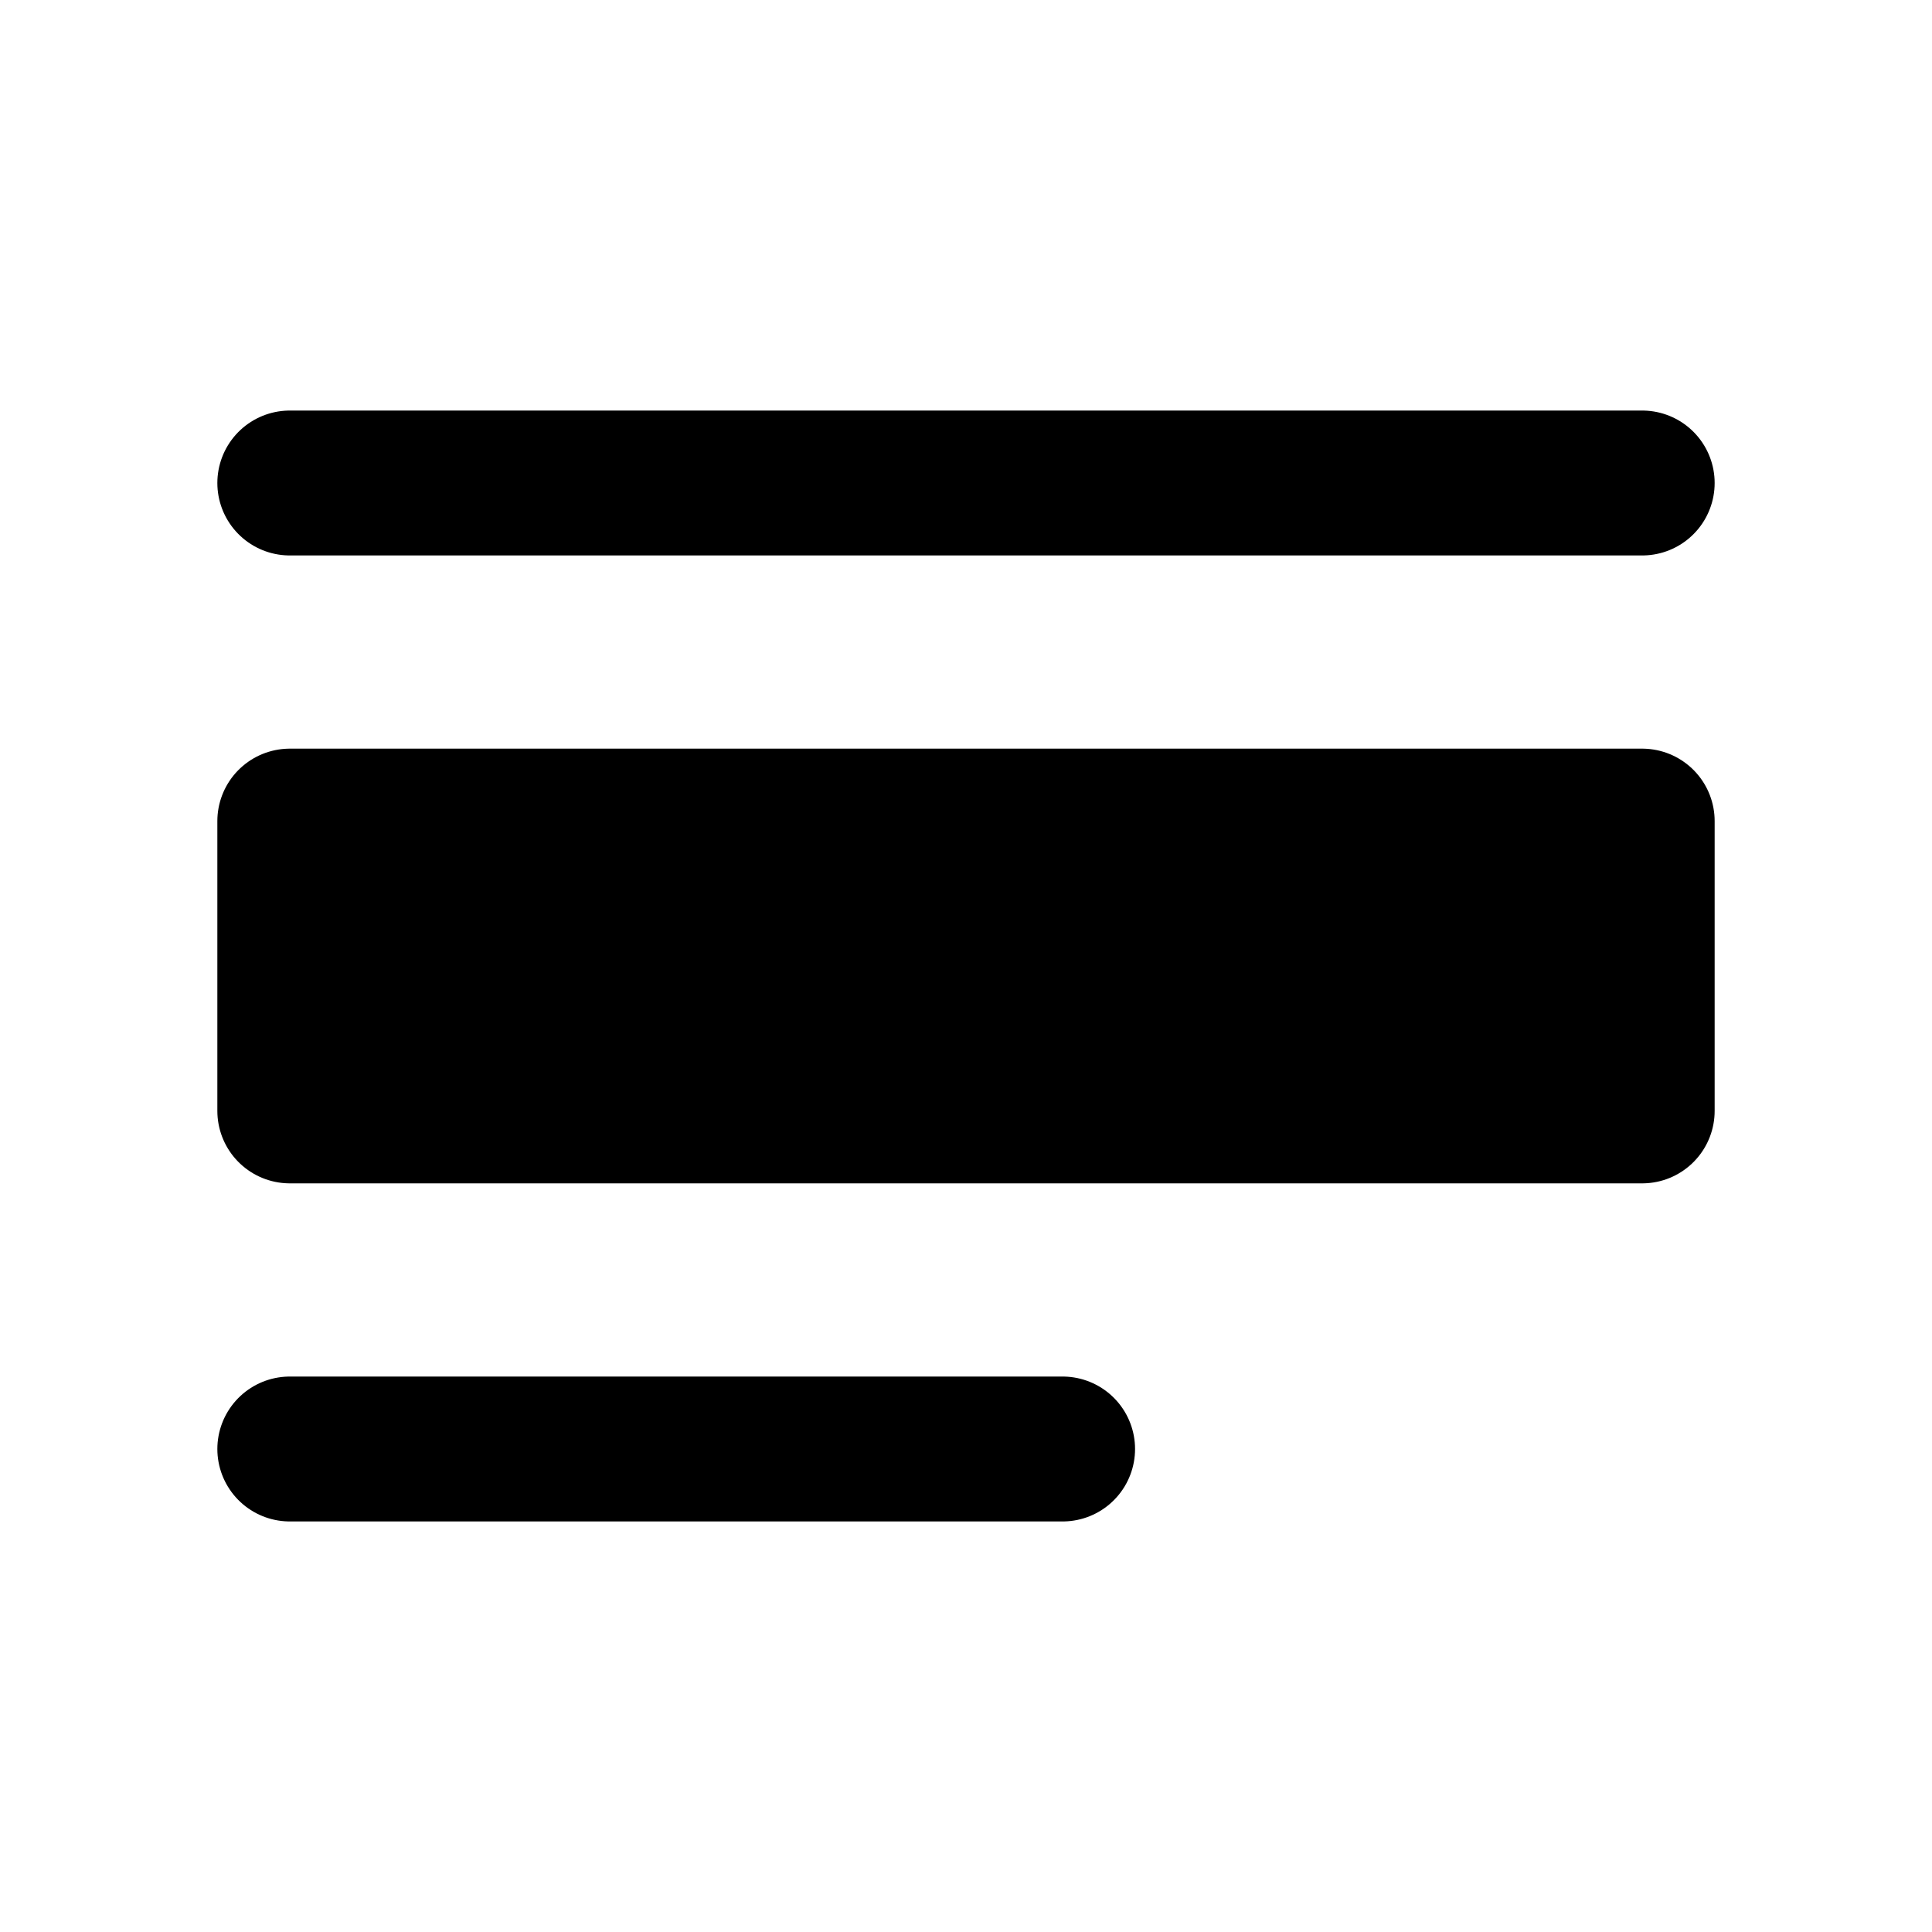
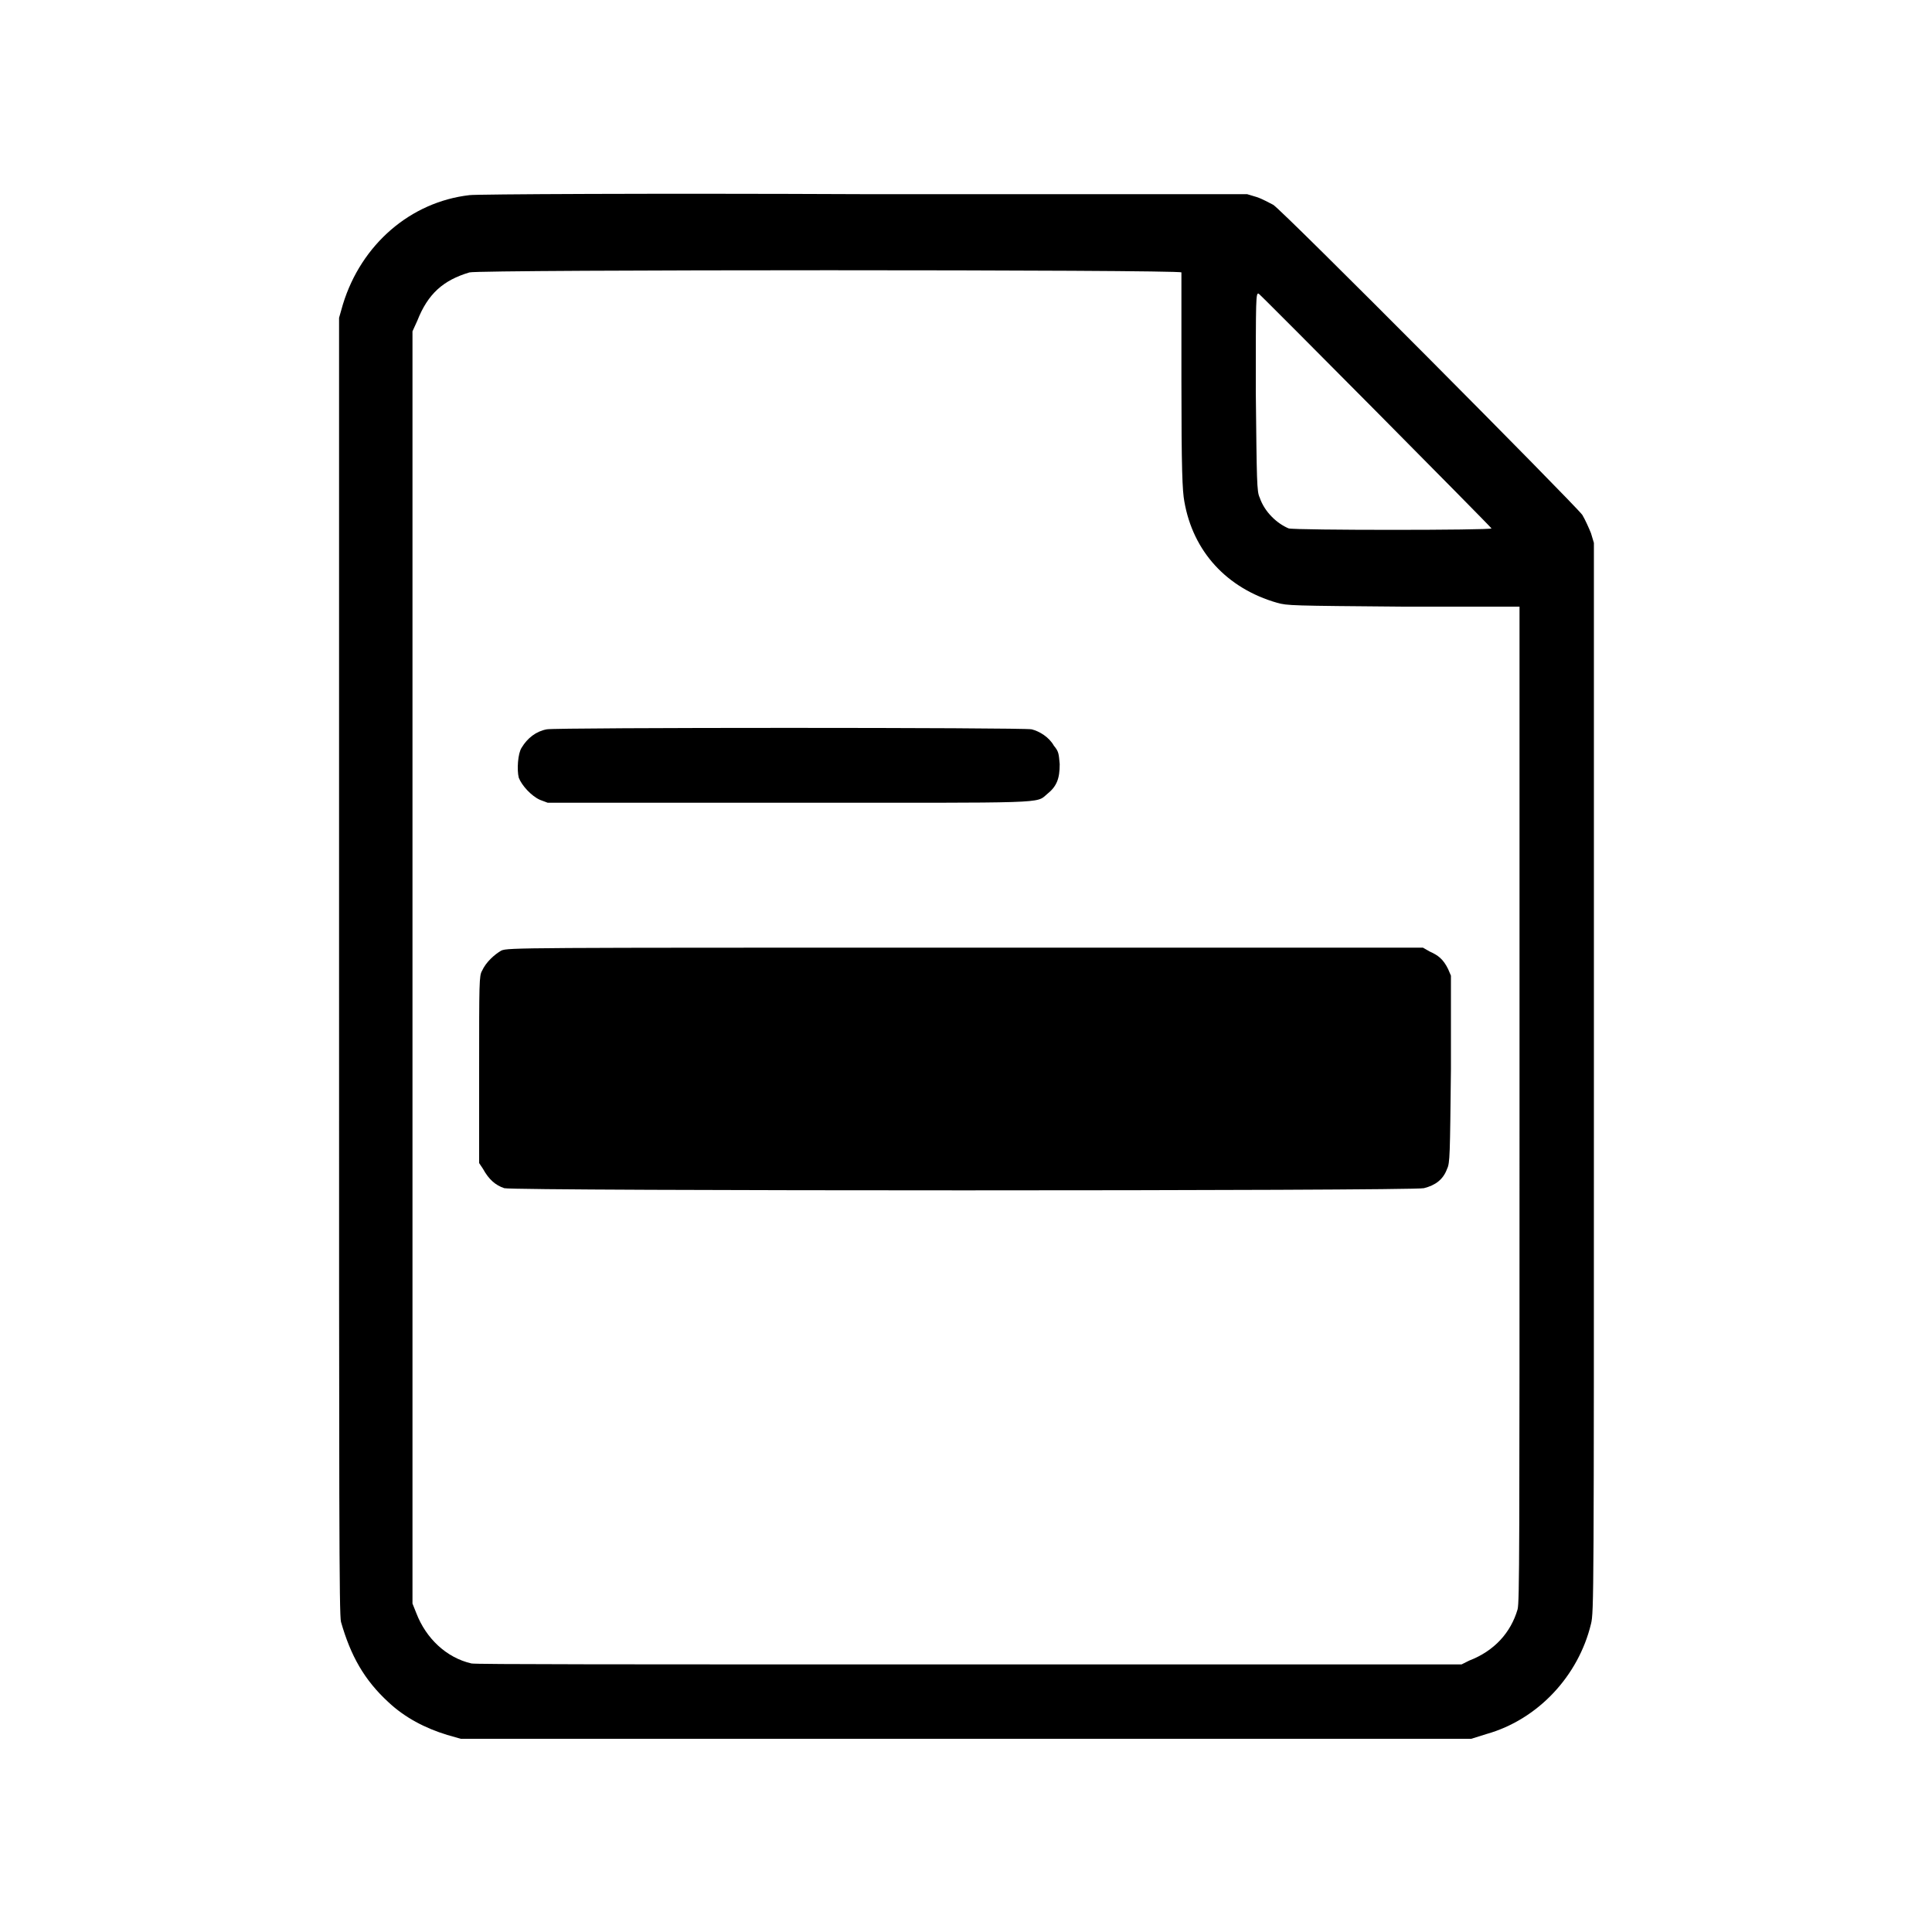
- <svg xmlns="http://www.w3.org/2000/svg" width="20" height="20" viewBox="0 0 20 20" fill="none" stroke="currentColor" stroke-width="1.5" stroke-linecap="round" stroke-linejoin="round">
-   <path d="M3 5h14M3 15h8" />
-   <path d="M3 8.5h14v3H3z" fill="currentColor" />
+ <svg xmlns="http://www.w3.org/2000/svg" width="20" height="20" viewBox="0 0 20 20">
+   <path d="M 4.86 2.02 C 4.25 2.09, 3.74 2.53, 3.55 3.15 L 3.51 3.29 3.51 10 C 3.51 15.6, 3.51 16.72, 3.53 16.79 C 3.63 17.14, 3.77 17.39, 4.02 17.62 C 4.19 17.78, 4.4 17.89, 4.63 17.96 L 4.77 18 10 18 L 15.23 18 15.39 17.95 C 15.92 17.8, 16.34 17.35, 16.47 16.81 C 16.5 16.69, 16.5 16.53, 16.5 11.15 L 16.5 5.62 16.47 5.52 C 16.45 5.47, 16.41 5.38, 16.38 5.33 C 16.3 5.22, 13.27 2.17, 13.18 2.12 C 13.14 2.1, 13.07 2.06, 13.01 2.04 L 12.91 2.01 8.94 2.01 C 6.75 2, 4.92 2.01, 4.86 2.02 M 4.86 2.82 C 4.59 2.9, 4.43 3.04, 4.32 3.32 L 4.27 3.43 4.27 10.02 L 4.27 16.6 4.31 16.7 C 4.41 16.96, 4.62 17.16, 4.88 17.22 C 4.92 17.23, 6.4 17.23, 10.04 17.23 L 15.13 17.23 15.21 17.19 C 15.47 17.09, 15.64 16.9, 15.71 16.66 C 15.73 16.58, 15.73 16.09, 15.73 11.43 L 15.73 6.28 14.53 6.28 C 13.36 6.27, 13.33 6.27, 13.22 6.24 C 12.7 6.09, 12.35 5.71, 12.26 5.19 C 12.24 5.08, 12.23 4.87, 12.23 3.94 C 12.23 3.33, 12.23 2.83, 12.23 2.82 C 12.23 2.79, 4.96 2.79, 4.86 2.82 M 13 4.06 C 13.01 4.98, 13.01 5.09, 13.04 5.15 C 13.09 5.3, 13.22 5.42, 13.34 5.47 C 13.41 5.49, 15.44 5.49, 15.44 5.47 C 15.43 5.45, 13.06 3.06, 13.03 3.04 C 13 3.03, 13 3.07, 13 4.06 M 5.66 7.55 C 5.55 7.57, 5.46 7.64, 5.4 7.74 C 5.36 7.8, 5.35 7.97, 5.37 8.05 C 5.4 8.13, 5.5 8.24, 5.59 8.28 L 5.67 8.31 8.16 8.31 C 10.88 8.31, 10.72 8.32, 10.84 8.22 C 10.94 8.14, 10.97 8.06, 10.97 7.91 C 10.96 7.8, 10.96 7.78, 10.91 7.72 C 10.86 7.63, 10.76 7.57, 10.68 7.55 C 10.61 7.53, 5.73 7.53, 5.66 7.55 M 5.19 9.84 C 5.12 9.88, 5.03 9.96, 4.99 10.05 C 4.96 10.1, 4.96 10.17, 4.96 11.07 L 4.96 12.04 5 12.1 C 5.06 12.21, 5.13 12.27, 5.22 12.3 C 5.32 12.33, 14.63 12.33, 14.74 12.3 C 14.86 12.27, 14.94 12.21, 14.98 12.1 C 15.01 12.04, 15.01 11.96, 15.02 11.07 L 15.02 10.1 14.99 10.03 C 14.94 9.93, 14.89 9.89, 14.8 9.85 L 14.73 9.81 9.99 9.81 C 5.38 9.81, 5.26 9.81, 5.19 9.84" fill-rule="evenodd" />
</svg>
